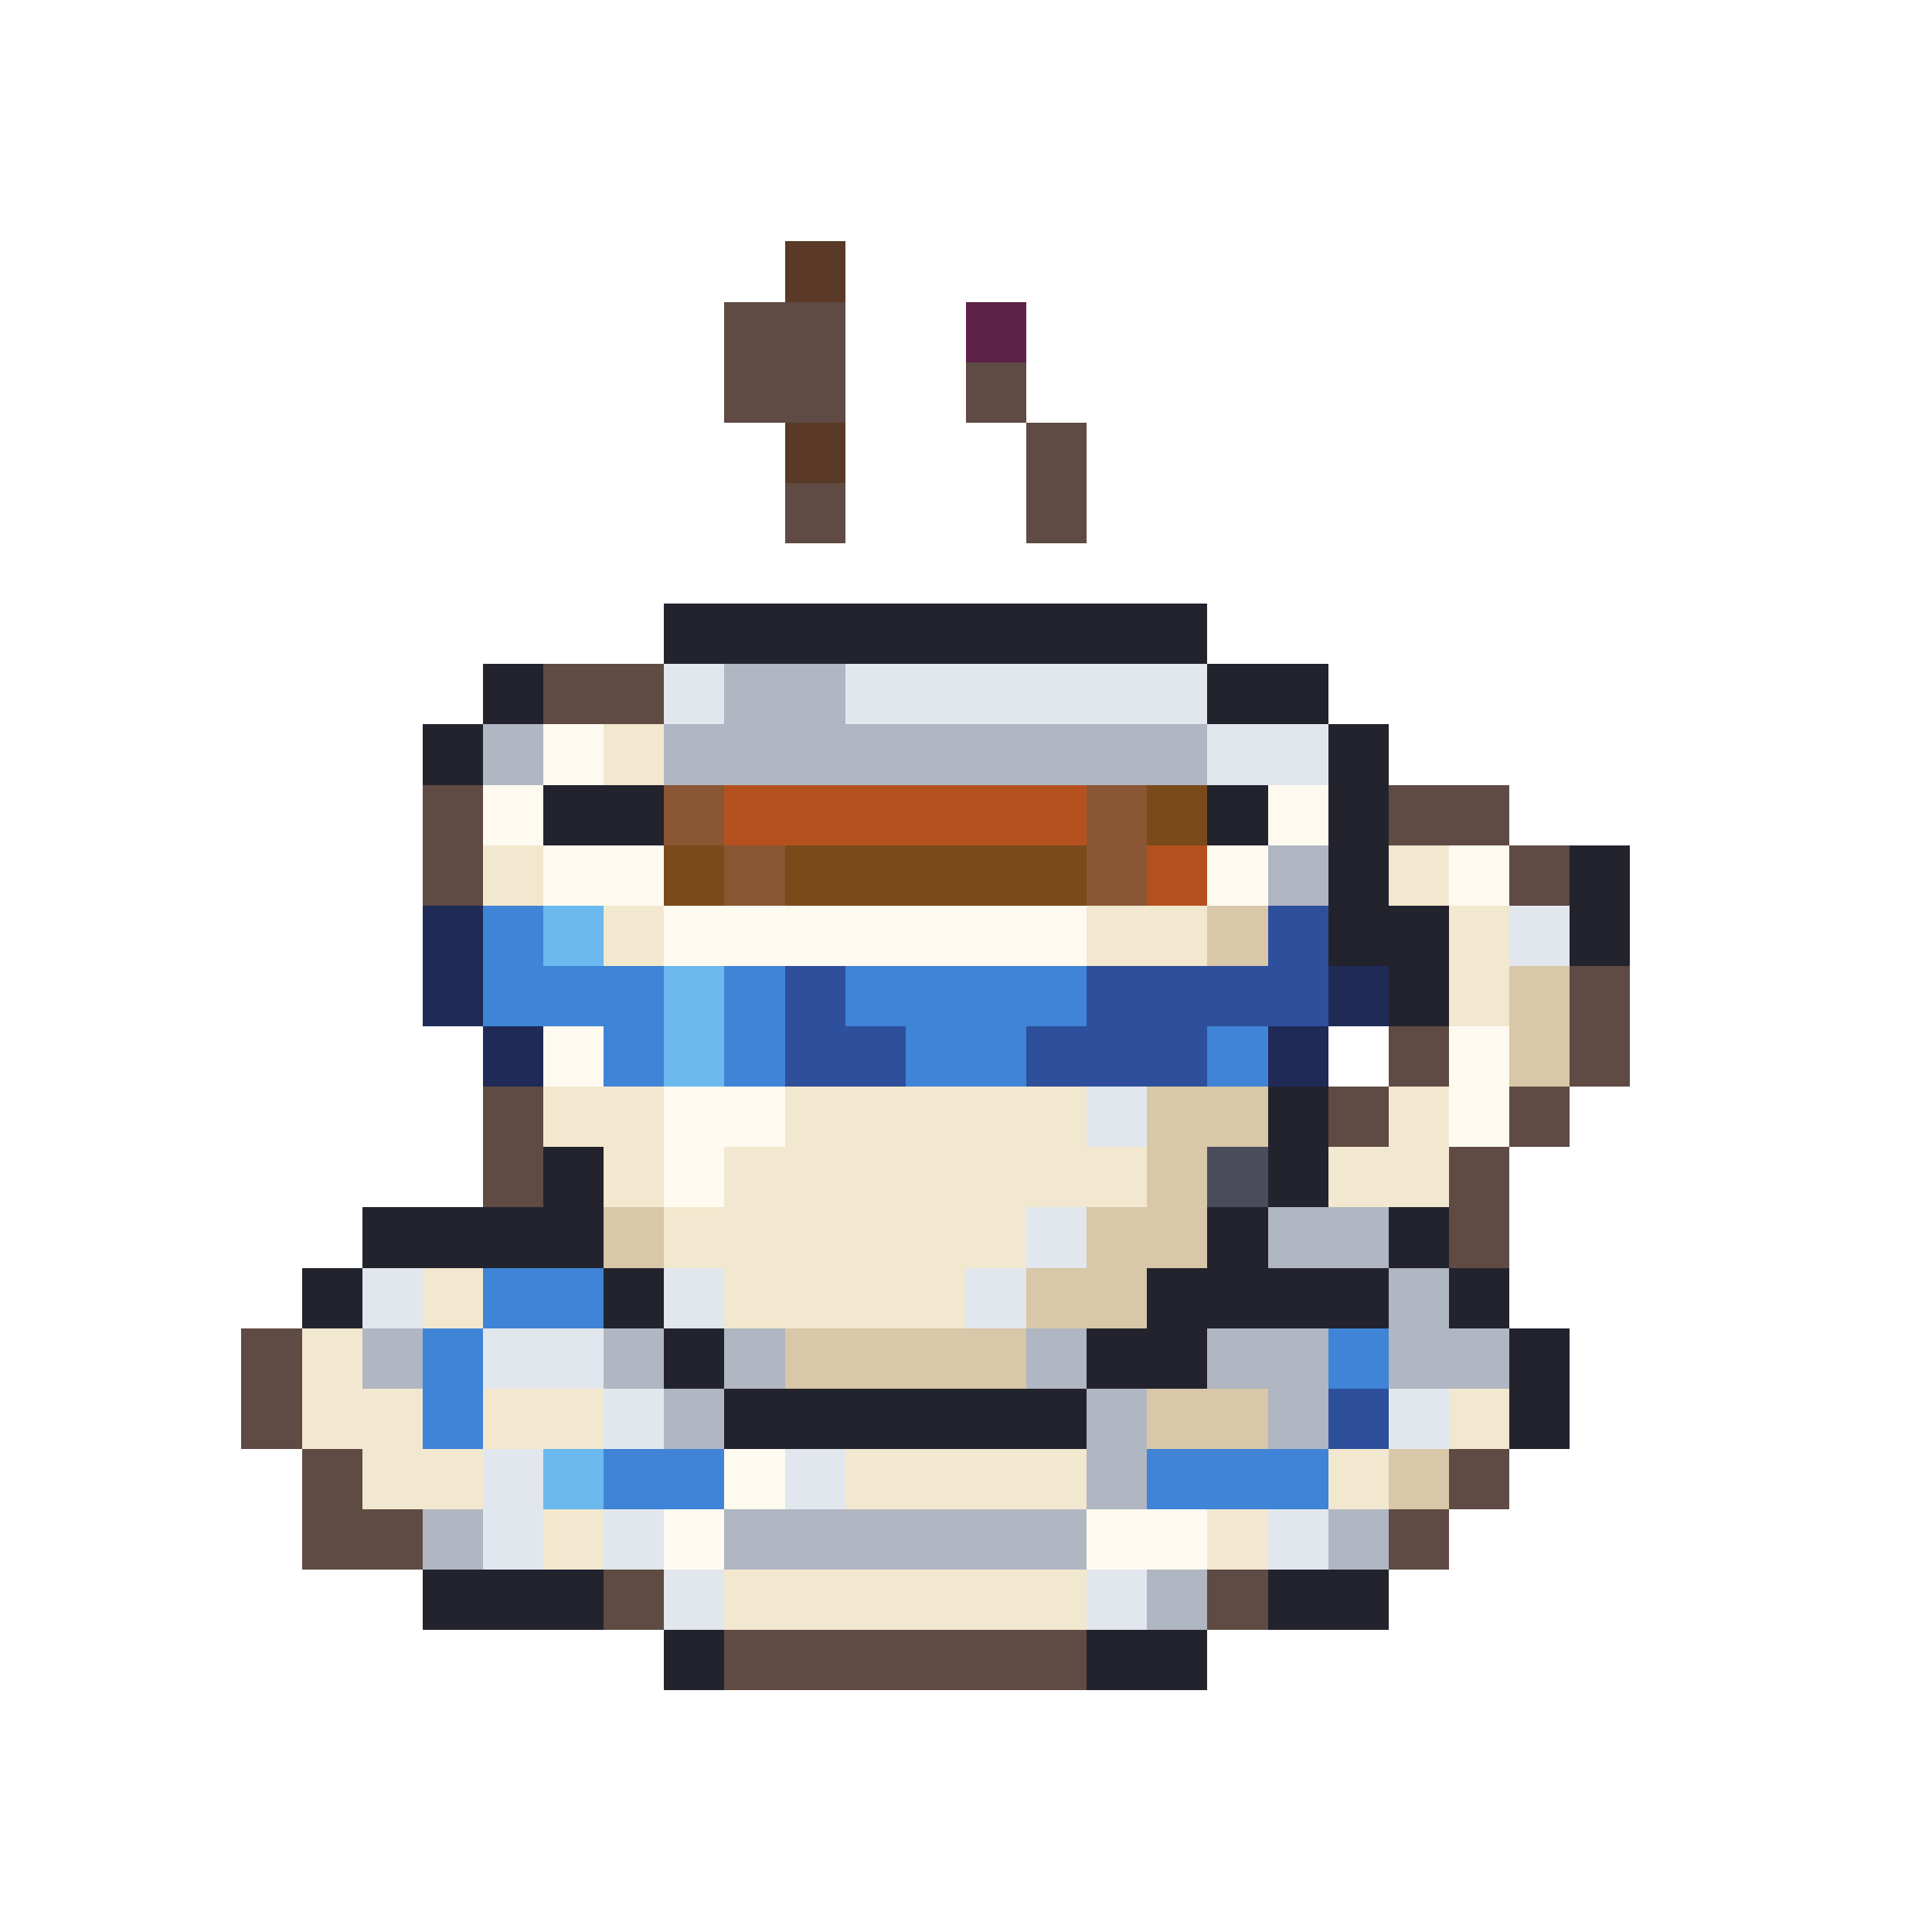
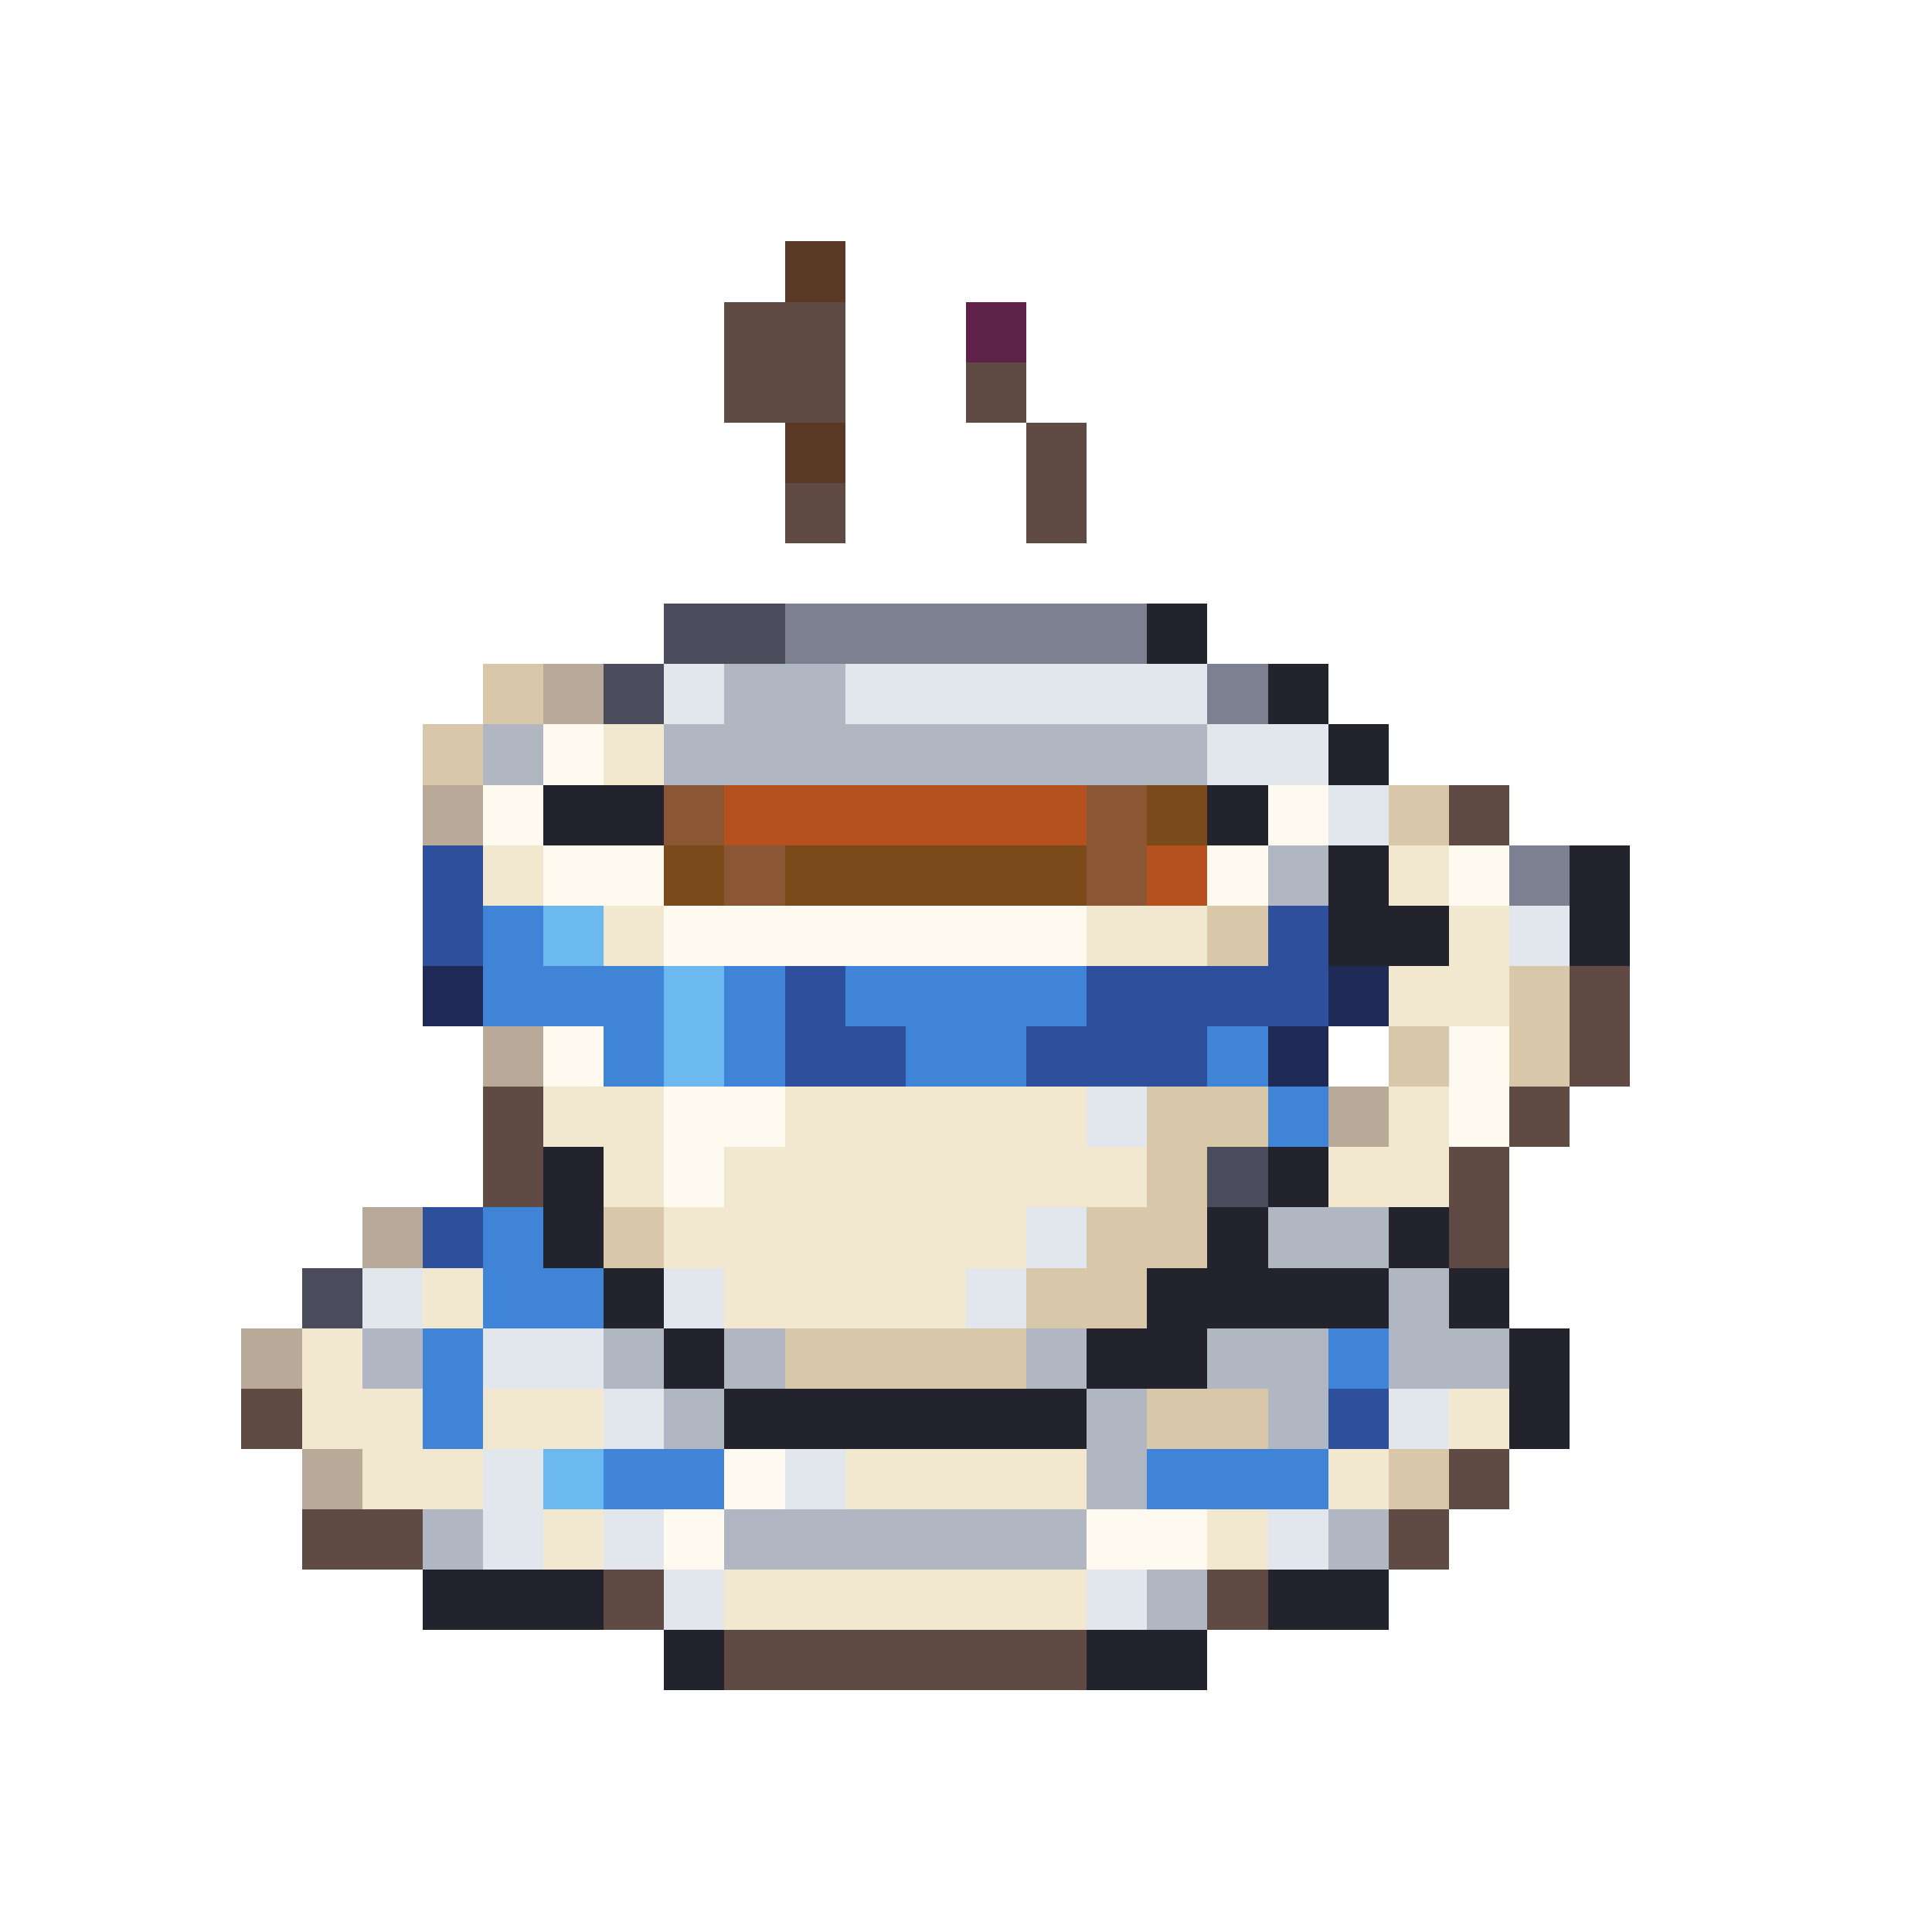
<svg xmlns="http://www.w3.org/2000/svg" width="32" height="32" viewBox="0 0 32 32" shape-rendering="crispEdges">
  <rect x="13" y="4" width="1" height="1" fill="#5a3a26" />
  <rect x="12" y="5" width="2" height="1" fill="#5f4a44" />
  <rect x="16" y="5" width="1" height="1" fill="#5e2147" />
  <rect x="12" y="6" width="2" height="1" fill="#5f4a44" />
  <rect x="16" y="6" width="1" height="1" fill="#5f4a44" />
  <rect x="13" y="7" width="1" height="1" fill="#5a3a26" />
  <rect x="17" y="7" width="1" height="1" fill="#5f4a44" />
  <rect x="13" y="8" width="1" height="1" fill="#5f4a44" />
  <rect x="17" y="8" width="1" height="1" fill="#5f4a44" />
-   <rect x="11" y="10" width="9" height="1" fill="#23232e" />
-   <rect x="8" y="11" width="1" height="1" fill="#23232e" />
-   <rect x="9" y="11" width="2" height="1" fill="#5f4a44" />
+   <rect x="11" y="10" width="2" height="1" fill="#4a4c5c" />
+   <rect x="13" y="10" width="6" height="1" fill="#7c8090" />
+   <rect x="19" y="10" width="1" height="1" fill="#23232e" />
+   <rect x="8" y="11" width="1" height="1" fill="#d8c7a8" />
+   <rect x="9" y="11" width="1" height="1" fill="#b8a999" />
+   <rect x="10" y="11" width="1" height="1" fill="#4a4c5c" />
  <rect x="11" y="11" width="1" height="1" fill="#e2e7ee" />
  <rect x="12" y="11" width="2" height="1" fill="#b0b6c2" />
  <rect x="14" y="11" width="6" height="1" fill="#e2e7ee" />
-   <rect x="20" y="11" width="2" height="1" fill="#23232e" />
-   <rect x="7" y="12" width="1" height="1" fill="#23232e" />
+   <rect x="20" y="11" width="1" height="1" fill="#7c8090" />
+   <rect x="21" y="11" width="1" height="1" fill="#23232e" />
+   <rect x="7" y="12" width="1" height="1" fill="#d8c7a8" />
  <rect x="8" y="12" width="1" height="1" fill="#b0b6c2" />
  <rect x="9" y="12" width="1" height="1" fill="#fffaf0" />
  <rect x="10" y="12" width="1" height="1" fill="#f2e8cf" />
  <rect x="11" y="12" width="9" height="1" fill="#b0b6c2" />
  <rect x="20" y="12" width="2" height="1" fill="#e2e7ee" />
  <rect x="22" y="12" width="1" height="1" fill="#23232e" />
-   <rect x="7" y="13" width="1" height="1" fill="#5f4a44" />
+   <rect x="7" y="13" width="1" height="1" fill="#b8a999" />
  <rect x="8" y="13" width="1" height="1" fill="#fffaf0" />
  <rect x="9" y="13" width="2" height="1" fill="#23232e" />
  <rect x="11" y="13" width="1" height="1" fill="#8a5634" />
  <rect x="12" y="13" width="6" height="1" fill="#b5501f" />
  <rect x="18" y="13" width="1" height="1" fill="#8a5634" />
  <rect x="19" y="13" width="1" height="1" fill="#7a4a1a" />
  <rect x="20" y="13" width="1" height="1" fill="#23232e" />
  <rect x="21" y="13" width="1" height="1" fill="#fffaf0" />
-   <rect x="22" y="13" width="1" height="1" fill="#23232e" />
-   <rect x="23" y="13" width="2" height="1" fill="#5f4a44" />
-   <rect x="7" y="14" width="1" height="1" fill="#5f4a44" />
+   <rect x="22" y="13" width="1" height="1" fill="#e2e7ee" />
+   <rect x="23" y="13" width="1" height="1" fill="#d8c7a8" />
+   <rect x="24" y="13" width="1" height="1" fill="#5f4a44" />
+   <rect x="7" y="14" width="1" height="1" fill="#2e4f9c" />
  <rect x="8" y="14" width="1" height="1" fill="#f2e8cf" />
  <rect x="9" y="14" width="2" height="1" fill="#fffaf0" />
  <rect x="11" y="14" width="1" height="1" fill="#7a4a1a" />
  <rect x="12" y="14" width="1" height="1" fill="#8a5634" />
  <rect x="13" y="14" width="5" height="1" fill="#7a4a1a" />
  <rect x="18" y="14" width="1" height="1" fill="#8a5634" />
  <rect x="19" y="14" width="1" height="1" fill="#b5501f" />
  <rect x="20" y="14" width="1" height="1" fill="#fffaf0" />
  <rect x="21" y="14" width="1" height="1" fill="#b0b6c2" />
  <rect x="22" y="14" width="1" height="1" fill="#23232e" />
  <rect x="23" y="14" width="1" height="1" fill="#f2e8cf" />
  <rect x="24" y="14" width="1" height="1" fill="#fffaf0" />
-   <rect x="25" y="14" width="1" height="1" fill="#5f4a44" />
+   <rect x="25" y="14" width="1" height="1" fill="#7c8090" />
  <rect x="26" y="14" width="1" height="1" fill="#23232e" />
-   <rect x="7" y="15" width="1" height="1" fill="#1f2a56" />
+   <rect x="7" y="15" width="1" height="1" fill="#2e4f9c" />
  <rect x="8" y="15" width="1" height="1" fill="#3f84d6" />
  <rect x="9" y="15" width="1" height="1" fill="#6bb9ee" />
  <rect x="10" y="15" width="1" height="1" fill="#f2e8cf" />
  <rect x="11" y="15" width="7" height="1" fill="#fffaf0" />
  <rect x="18" y="15" width="2" height="1" fill="#f2e8cf" />
  <rect x="20" y="15" width="1" height="1" fill="#d8c7a8" />
  <rect x="21" y="15" width="1" height="1" fill="#2e4f9c" />
  <rect x="22" y="15" width="2" height="1" fill="#23232e" />
  <rect x="24" y="15" width="1" height="1" fill="#f2e8cf" />
  <rect x="25" y="15" width="1" height="1" fill="#e2e7ee" />
  <rect x="26" y="15" width="1" height="1" fill="#23232e" />
  <rect x="7" y="16" width="1" height="1" fill="#1f2a56" />
  <rect x="8" y="16" width="3" height="1" fill="#3f84d6" />
  <rect x="11" y="16" width="1" height="1" fill="#6bb9ee" />
  <rect x="12" y="16" width="1" height="1" fill="#3f84d6" />
  <rect x="13" y="16" width="1" height="1" fill="#2e4f9c" />
  <rect x="14" y="16" width="4" height="1" fill="#3f84d6" />
  <rect x="18" y="16" width="4" height="1" fill="#2e4f9c" />
  <rect x="22" y="16" width="1" height="1" fill="#1f2a56" />
-   <rect x="23" y="16" width="1" height="1" fill="#23232e" />
-   <rect x="24" y="16" width="1" height="1" fill="#f2e8cf" />
+   <rect x="23" y="16" width="2" height="1" fill="#f2e8cf" />
  <rect x="25" y="16" width="1" height="1" fill="#d8c7a8" />
  <rect x="26" y="16" width="1" height="1" fill="#5f4a44" />
-   <rect x="8" y="17" width="1" height="1" fill="#1f2a56" />
+   <rect x="8" y="17" width="1" height="1" fill="#b8a999" />
  <rect x="9" y="17" width="1" height="1" fill="#fffaf0" />
  <rect x="10" y="17" width="1" height="1" fill="#3f84d6" />
  <rect x="11" y="17" width="1" height="1" fill="#6bb9ee" />
  <rect x="12" y="17" width="1" height="1" fill="#3f84d6" />
  <rect x="13" y="17" width="2" height="1" fill="#2e4f9c" />
  <rect x="15" y="17" width="2" height="1" fill="#3f84d6" />
  <rect x="17" y="17" width="3" height="1" fill="#2e4f9c" />
  <rect x="20" y="17" width="1" height="1" fill="#3f84d6" />
  <rect x="21" y="17" width="1" height="1" fill="#1f2a56" />
-   <rect x="23" y="17" width="1" height="1" fill="#5f4a44" />
+   <rect x="23" y="17" width="1" height="1" fill="#d8c7a8" />
  <rect x="24" y="17" width="1" height="1" fill="#fffaf0" />
  <rect x="25" y="17" width="1" height="1" fill="#d8c7a8" />
  <rect x="26" y="17" width="1" height="1" fill="#5f4a44" />
  <rect x="8" y="18" width="1" height="1" fill="#5f4a44" />
  <rect x="9" y="18" width="2" height="1" fill="#f2e8cf" />
  <rect x="11" y="18" width="2" height="1" fill="#fffaf0" />
  <rect x="13" y="18" width="5" height="1" fill="#f2e8cf" />
  <rect x="18" y="18" width="1" height="1" fill="#e2e7ee" />
  <rect x="19" y="18" width="2" height="1" fill="#d8c7a8" />
-   <rect x="21" y="18" width="1" height="1" fill="#23232e" />
-   <rect x="22" y="18" width="1" height="1" fill="#5f4a44" />
+   <rect x="21" y="18" width="1" height="1" fill="#3f84d6" />
+   <rect x="22" y="18" width="1" height="1" fill="#b8a999" />
  <rect x="23" y="18" width="1" height="1" fill="#f2e8cf" />
  <rect x="24" y="18" width="1" height="1" fill="#fffaf0" />
  <rect x="25" y="18" width="1" height="1" fill="#5f4a44" />
  <rect x="8" y="19" width="1" height="1" fill="#5f4a44" />
  <rect x="9" y="19" width="1" height="1" fill="#23232e" />
  <rect x="10" y="19" width="1" height="1" fill="#f2e8cf" />
  <rect x="11" y="19" width="1" height="1" fill="#fffaf0" />
  <rect x="12" y="19" width="7" height="1" fill="#f2e8cf" />
  <rect x="19" y="19" width="1" height="1" fill="#d8c7a8" />
  <rect x="20" y="19" width="1" height="1" fill="#4a4c5c" />
  <rect x="21" y="19" width="1" height="1" fill="#23232e" />
  <rect x="22" y="19" width="2" height="1" fill="#f2e8cf" />
  <rect x="24" y="19" width="1" height="1" fill="#5f4a44" />
-   <rect x="6" y="20" width="4" height="1" fill="#23232e" />
+   <rect x="6" y="20" width="1" height="1" fill="#b8a999" />
+   <rect x="7" y="20" width="1" height="1" fill="#2e4f9c" />
+   <rect x="8" y="20" width="1" height="1" fill="#3f84d6" />
+   <rect x="9" y="20" width="1" height="1" fill="#23232e" />
  <rect x="10" y="20" width="1" height="1" fill="#d8c7a8" />
  <rect x="11" y="20" width="6" height="1" fill="#f2e8cf" />
  <rect x="17" y="20" width="1" height="1" fill="#e2e7ee" />
  <rect x="18" y="20" width="2" height="1" fill="#d8c7a8" />
  <rect x="20" y="20" width="1" height="1" fill="#23232e" />
  <rect x="21" y="20" width="2" height="1" fill="#b0b6c2" />
  <rect x="23" y="20" width="1" height="1" fill="#23232e" />
  <rect x="24" y="20" width="1" height="1" fill="#5f4a44" />
-   <rect x="5" y="21" width="1" height="1" fill="#23232e" />
+   <rect x="5" y="21" width="1" height="1" fill="#4a4c5c" />
  <rect x="6" y="21" width="1" height="1" fill="#e2e7ee" />
  <rect x="7" y="21" width="1" height="1" fill="#f2e8cf" />
  <rect x="8" y="21" width="2" height="1" fill="#3f84d6" />
  <rect x="10" y="21" width="1" height="1" fill="#23232e" />
  <rect x="11" y="21" width="1" height="1" fill="#e2e7ee" />
  <rect x="12" y="21" width="4" height="1" fill="#f2e8cf" />
  <rect x="16" y="21" width="1" height="1" fill="#e2e7ee" />
  <rect x="17" y="21" width="2" height="1" fill="#d8c7a8" />
  <rect x="19" y="21" width="4" height="1" fill="#23232e" />
  <rect x="23" y="21" width="1" height="1" fill="#b0b6c2" />
  <rect x="24" y="21" width="1" height="1" fill="#23232e" />
-   <rect x="4" y="22" width="1" height="1" fill="#5f4a44" />
+   <rect x="4" y="22" width="1" height="1" fill="#b8a999" />
  <rect x="5" y="22" width="1" height="1" fill="#f2e8cf" />
  <rect x="6" y="22" width="1" height="1" fill="#b0b6c2" />
  <rect x="7" y="22" width="1" height="1" fill="#3f84d6" />
  <rect x="8" y="22" width="2" height="1" fill="#e2e7ee" />
  <rect x="10" y="22" width="1" height="1" fill="#b0b6c2" />
  <rect x="11" y="22" width="1" height="1" fill="#23232e" />
  <rect x="12" y="22" width="1" height="1" fill="#b0b6c2" />
  <rect x="13" y="22" width="4" height="1" fill="#d8c7a8" />
  <rect x="17" y="22" width="1" height="1" fill="#b0b6c2" />
  <rect x="18" y="22" width="2" height="1" fill="#23232e" />
  <rect x="20" y="22" width="2" height="1" fill="#b0b6c2" />
  <rect x="22" y="22" width="1" height="1" fill="#3f84d6" />
  <rect x="23" y="22" width="2" height="1" fill="#b0b6c2" />
  <rect x="25" y="22" width="1" height="1" fill="#23232e" />
  <rect x="4" y="23" width="1" height="1" fill="#5f4a44" />
  <rect x="5" y="23" width="2" height="1" fill="#f2e8cf" />
  <rect x="7" y="23" width="1" height="1" fill="#3f84d6" />
  <rect x="8" y="23" width="2" height="1" fill="#f2e8cf" />
  <rect x="10" y="23" width="1" height="1" fill="#e2e7ee" />
  <rect x="11" y="23" width="1" height="1" fill="#b0b6c2" />
  <rect x="12" y="23" width="6" height="1" fill="#23232e" />
  <rect x="18" y="23" width="1" height="1" fill="#b0b6c2" />
  <rect x="19" y="23" width="2" height="1" fill="#d8c7a8" />
  <rect x="21" y="23" width="1" height="1" fill="#b0b6c2" />
  <rect x="22" y="23" width="1" height="1" fill="#2e4f9c" />
  <rect x="23" y="23" width="1" height="1" fill="#e2e7ee" />
  <rect x="24" y="23" width="1" height="1" fill="#f2e8cf" />
  <rect x="25" y="23" width="1" height="1" fill="#23232e" />
-   <rect x="5" y="24" width="1" height="1" fill="#5f4a44" />
+   <rect x="5" y="24" width="1" height="1" fill="#b8a999" />
  <rect x="6" y="24" width="2" height="1" fill="#f2e8cf" />
  <rect x="8" y="24" width="1" height="1" fill="#e2e7ee" />
  <rect x="9" y="24" width="1" height="1" fill="#6bb9ee" />
  <rect x="10" y="24" width="2" height="1" fill="#3f84d6" />
  <rect x="12" y="24" width="1" height="1" fill="#fffaf0" />
  <rect x="13" y="24" width="1" height="1" fill="#e2e7ee" />
  <rect x="14" y="24" width="4" height="1" fill="#f2e8cf" />
  <rect x="18" y="24" width="1" height="1" fill="#b0b6c2" />
  <rect x="19" y="24" width="3" height="1" fill="#3f84d6" />
  <rect x="22" y="24" width="1" height="1" fill="#f2e8cf" />
  <rect x="23" y="24" width="1" height="1" fill="#d8c7a8" />
  <rect x="24" y="24" width="1" height="1" fill="#5f4a44" />
  <rect x="5" y="25" width="2" height="1" fill="#5f4a44" />
  <rect x="7" y="25" width="1" height="1" fill="#b0b6c2" />
  <rect x="8" y="25" width="1" height="1" fill="#e2e7ee" />
  <rect x="9" y="25" width="1" height="1" fill="#f2e8cf" />
  <rect x="10" y="25" width="1" height="1" fill="#e2e7ee" />
  <rect x="11" y="25" width="1" height="1" fill="#fffaf0" />
  <rect x="12" y="25" width="6" height="1" fill="#b0b6c2" />
  <rect x="18" y="25" width="2" height="1" fill="#fffaf0" />
  <rect x="20" y="25" width="1" height="1" fill="#f2e8cf" />
  <rect x="21" y="25" width="1" height="1" fill="#e2e7ee" />
  <rect x="22" y="25" width="1" height="1" fill="#b0b6c2" />
  <rect x="23" y="25" width="1" height="1" fill="#5f4a44" />
  <rect x="7" y="26" width="3" height="1" fill="#23232e" />
  <rect x="10" y="26" width="1" height="1" fill="#5f4a44" />
  <rect x="11" y="26" width="1" height="1" fill="#e2e7ee" />
  <rect x="12" y="26" width="6" height="1" fill="#f2e8cf" />
  <rect x="18" y="26" width="1" height="1" fill="#e2e7ee" />
  <rect x="19" y="26" width="1" height="1" fill="#b0b6c2" />
  <rect x="20" y="26" width="1" height="1" fill="#5f4a44" />
  <rect x="21" y="26" width="2" height="1" fill="#23232e" />
  <rect x="11" y="27" width="1" height="1" fill="#23232e" />
  <rect x="12" y="27" width="6" height="1" fill="#5f4a44" />
  <rect x="18" y="27" width="2" height="1" fill="#23232e" />
</svg>
